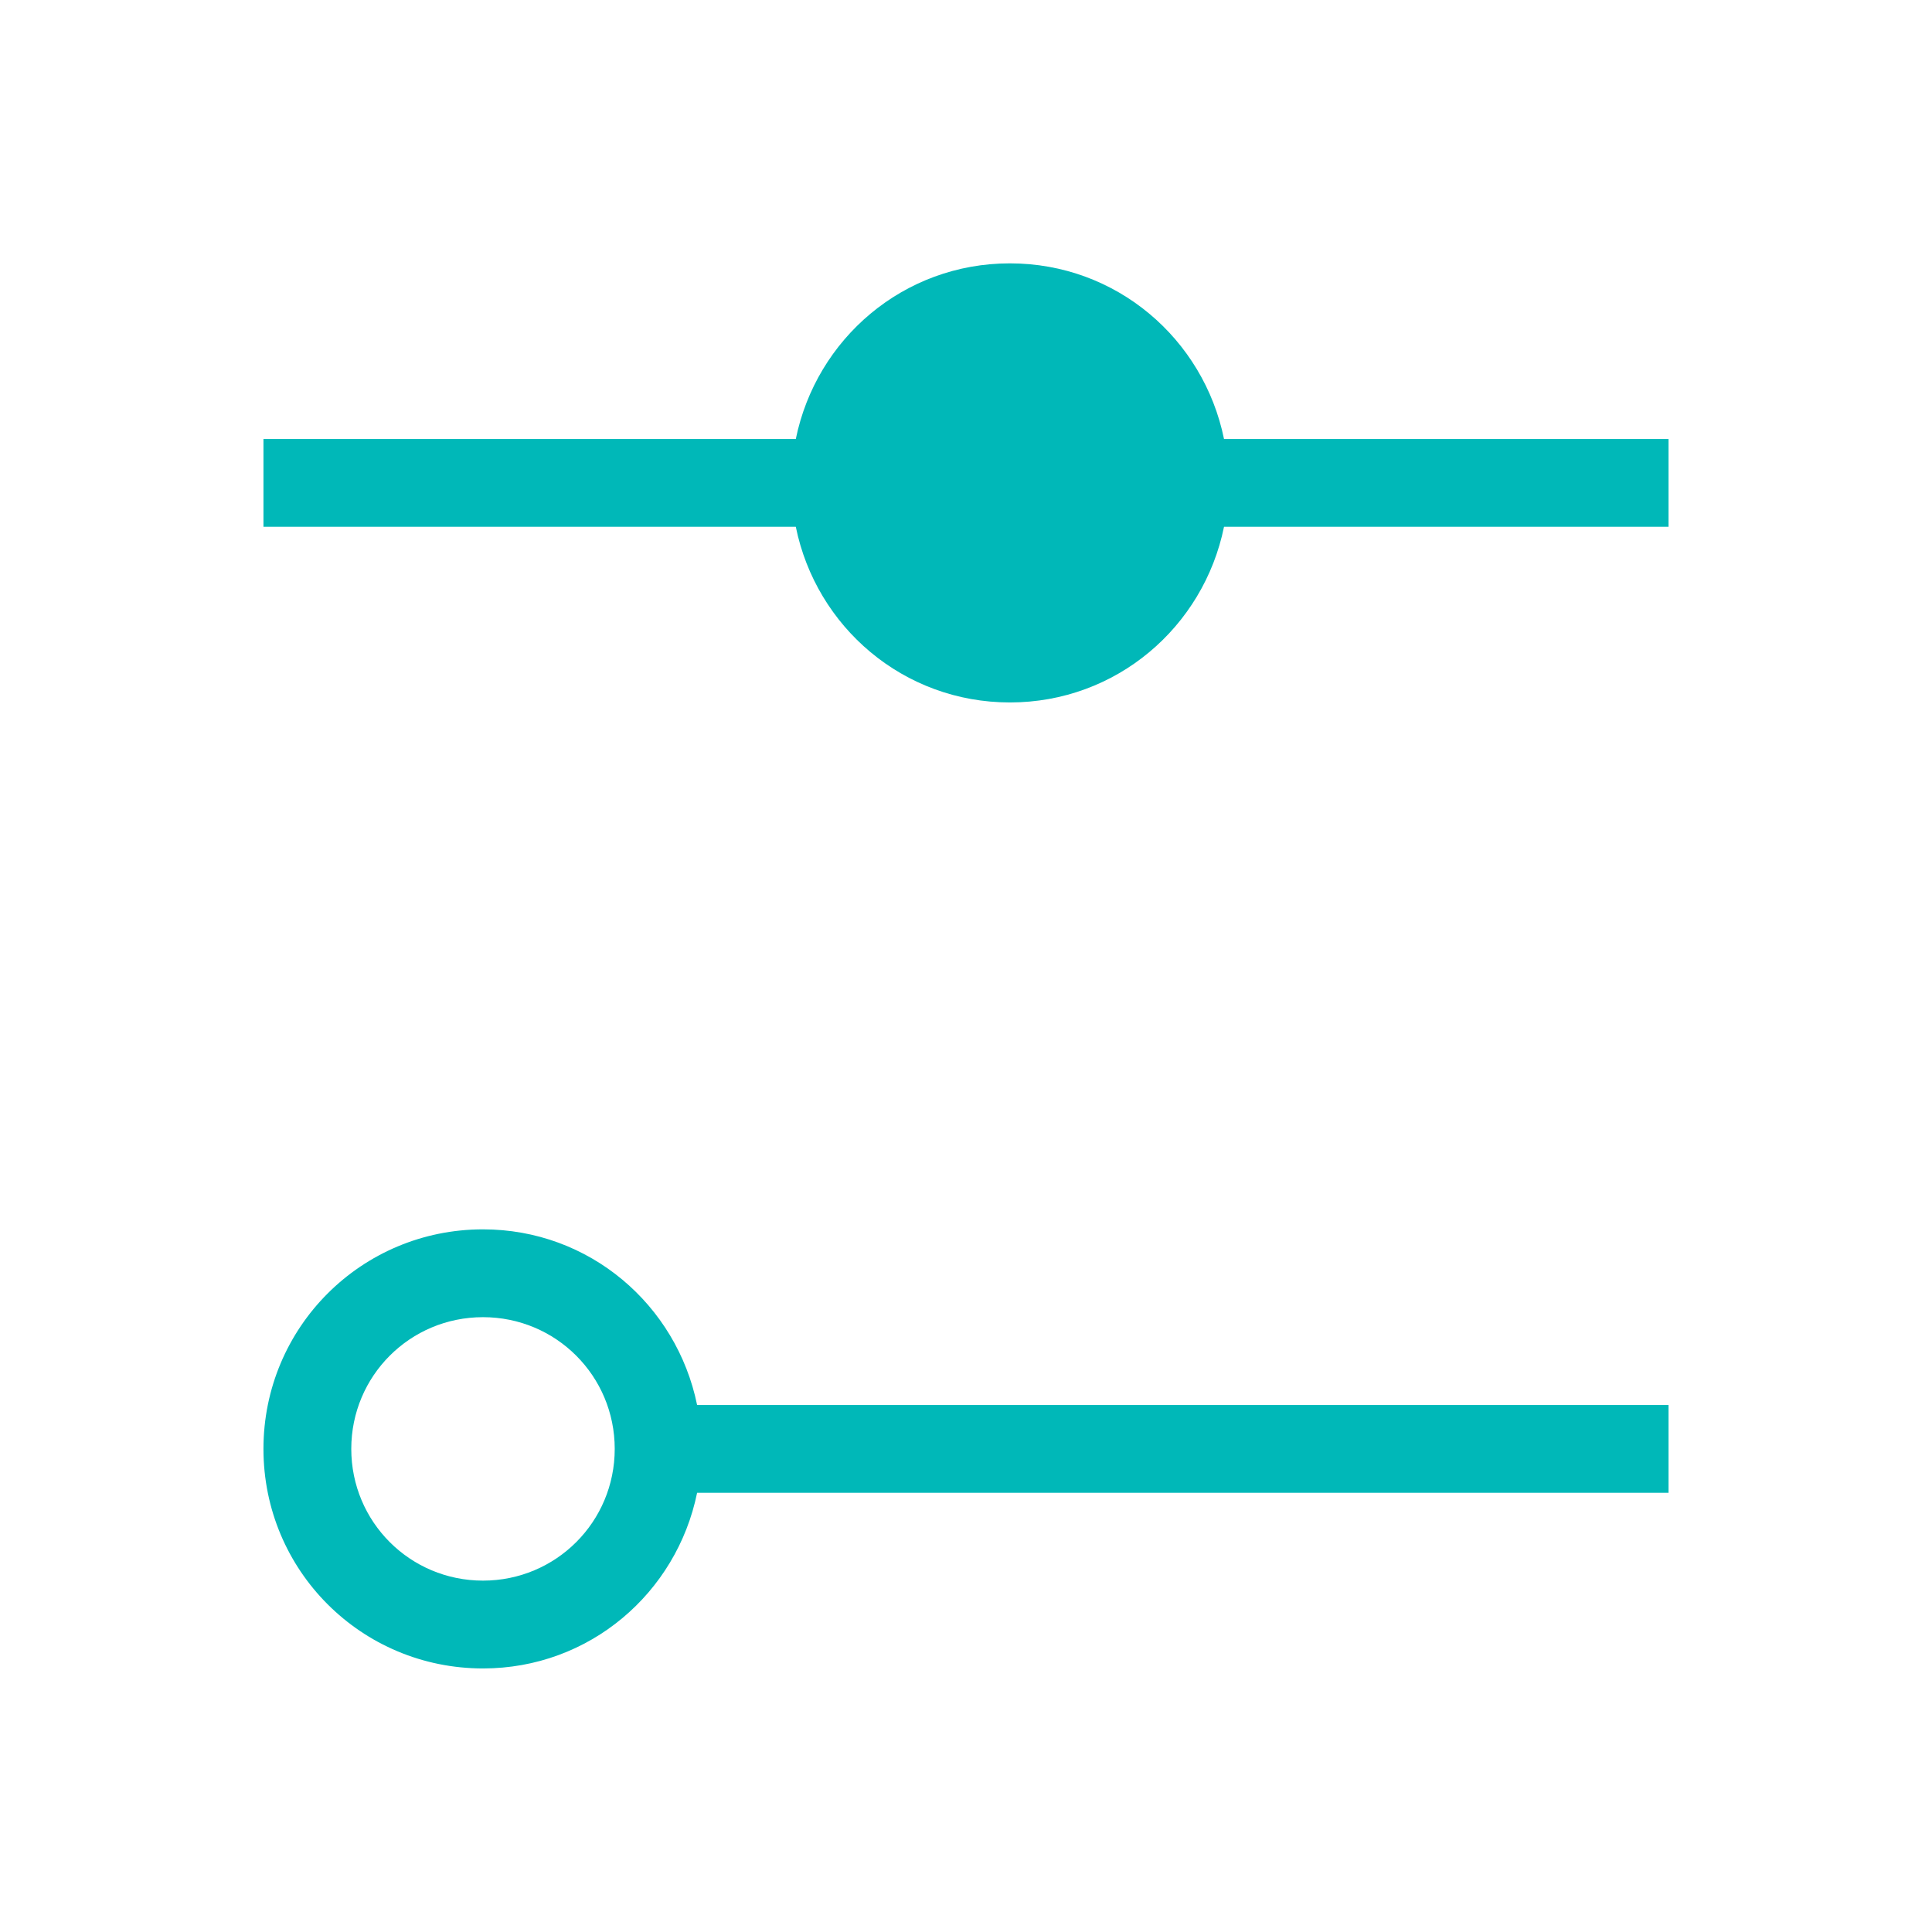
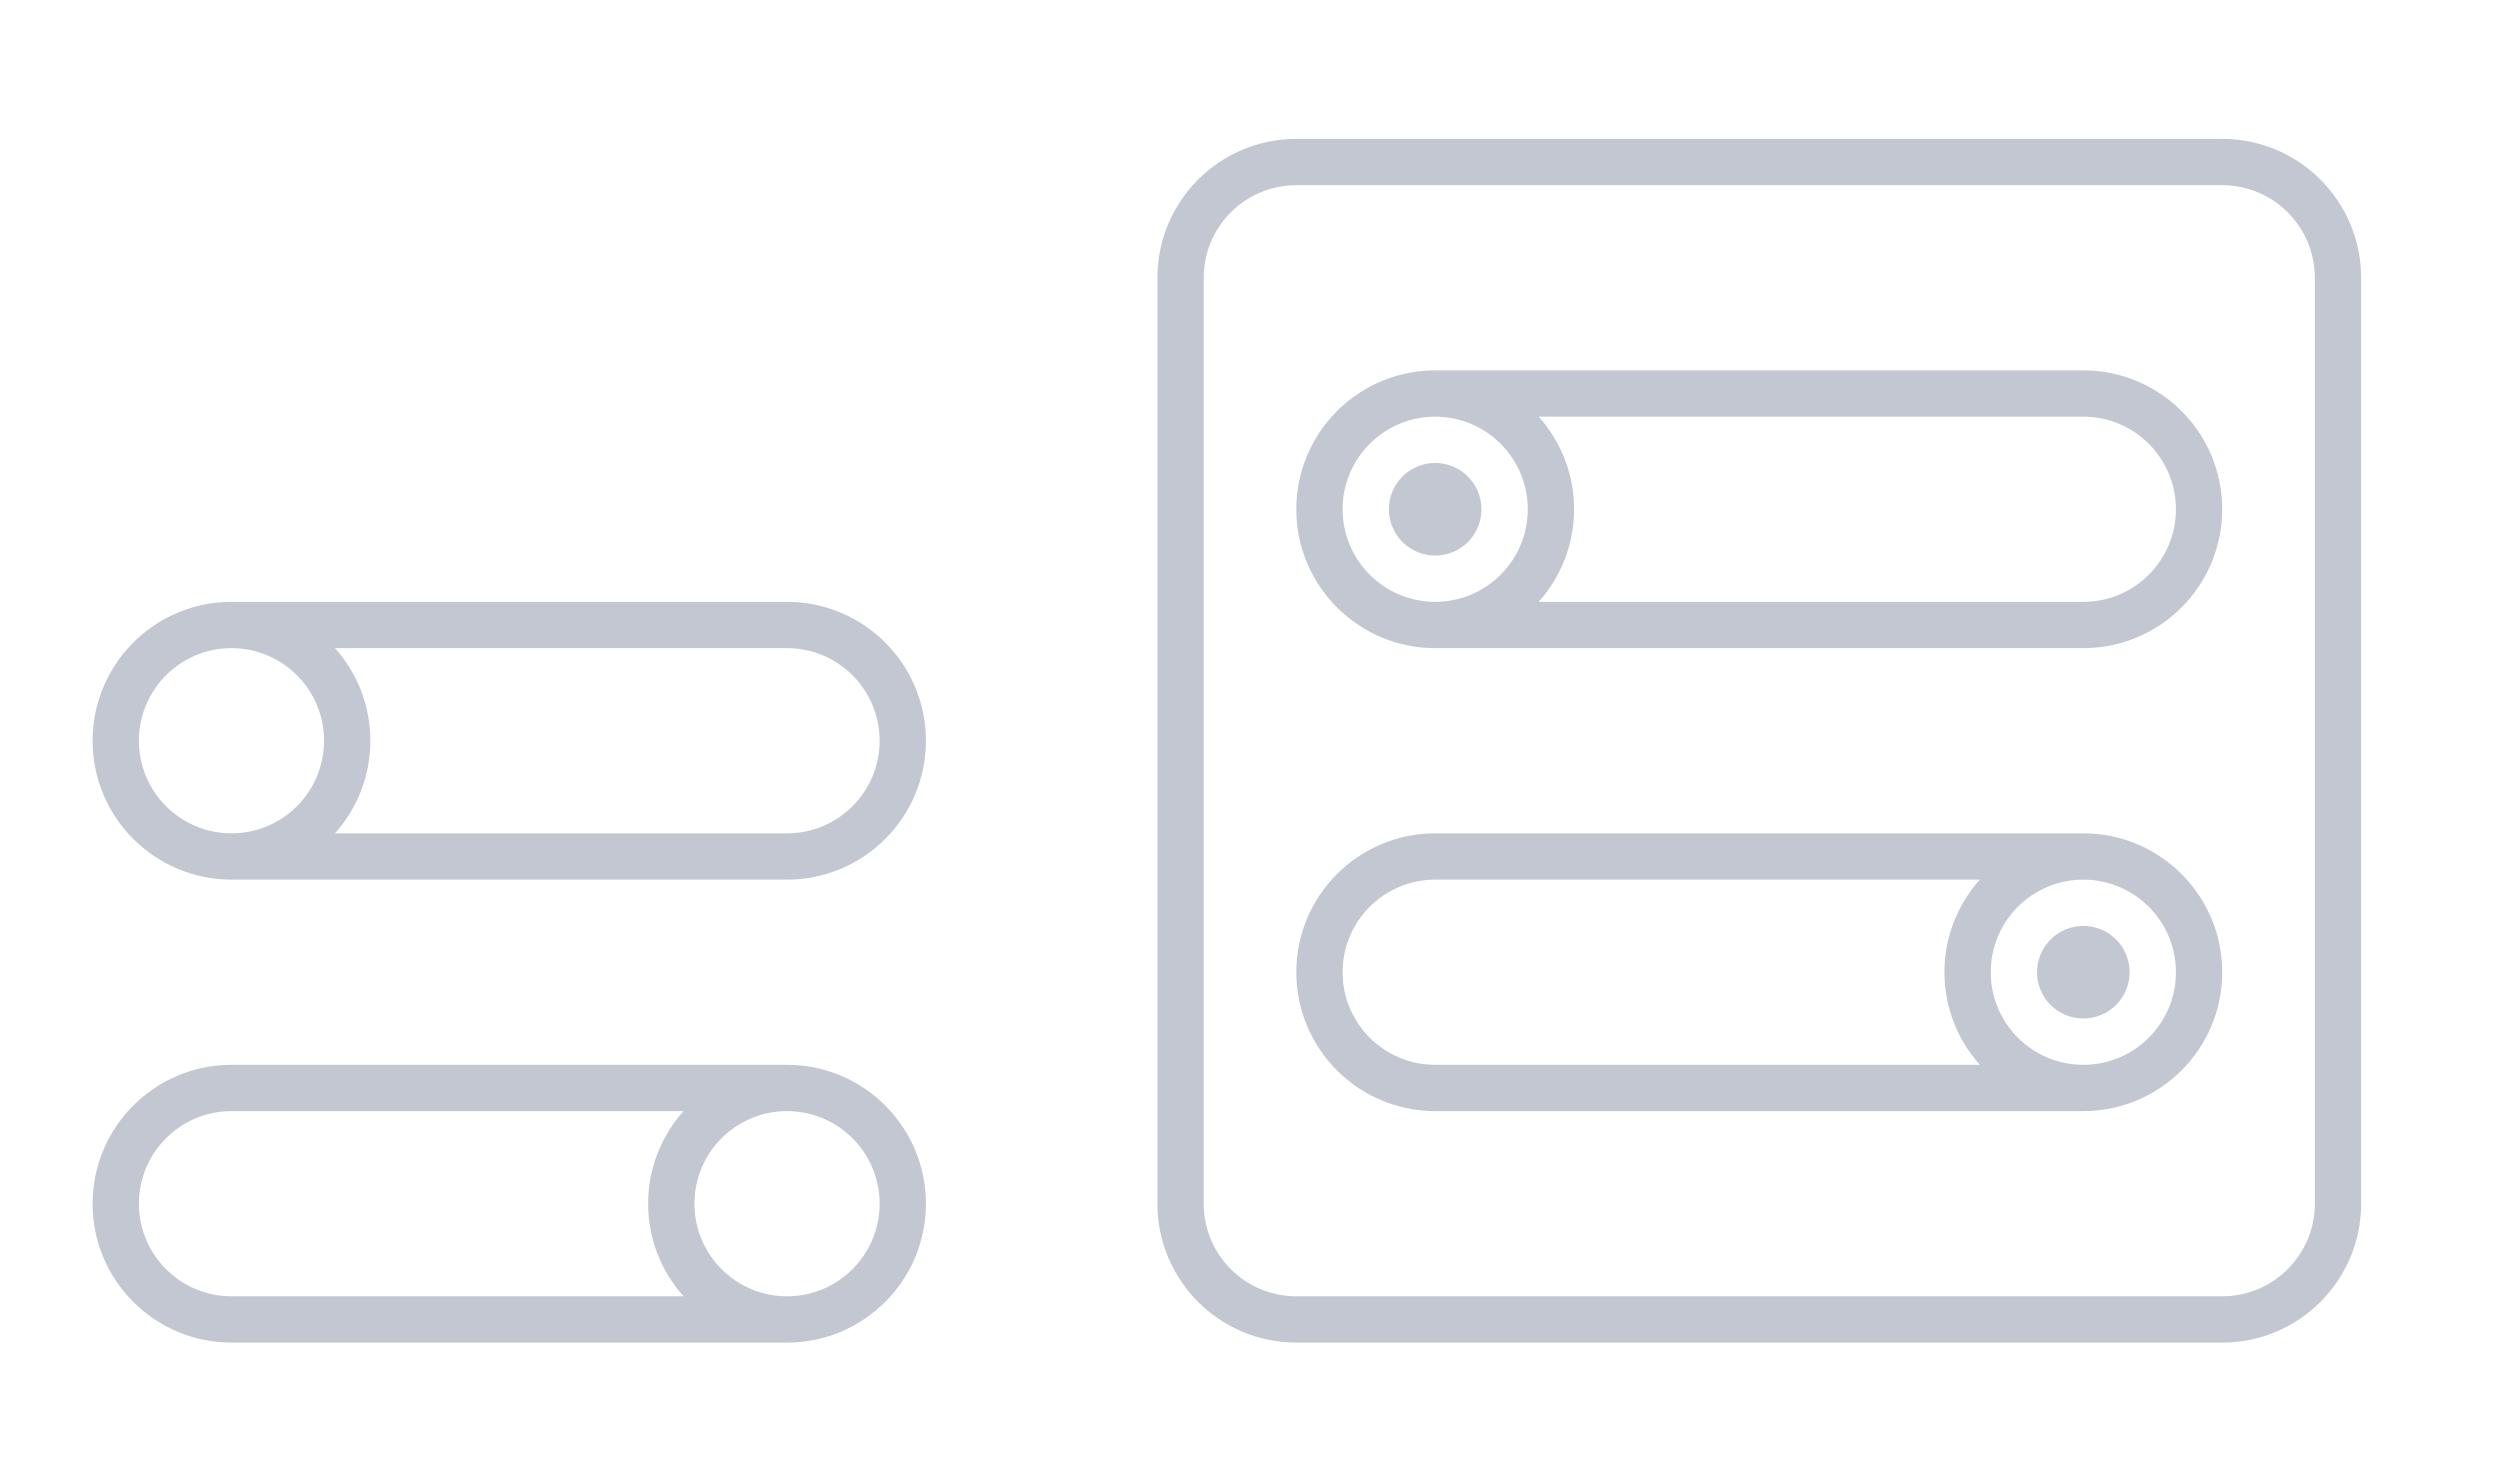
- <svg xmlns="http://www.w3.org/2000/svg" viewBox="0 0 22 22" id="svg" version="1.1" width="100%" height="100%">
-   <defs id="defs81">
+ <svg xmlns="http://www.w3.org/2000/svg" version="1.1" id="svg2" viewBox="0 0 54 32" width="54" height="32">
+   <defs id="defs3051">
    <style id="current-color-scheme" type="text/css">
- </style>
+       .ColorScheme-Text {
+         color:#31363b;
+       }
+       </style>
  </defs>
-   <g transform="matrix(1.5,0,0,1.499996,-5.499998,-1551.04)" id="configure" style="fill:#31363b">
-     <rect style="opacity:0.01;fill:#ed1515;fill-opacity:0.004;stroke:none" id="rect2985" width="14.667" height="14.667" x="3.667" y="1034.029" />
-     <path style="fill:#00b8b8;fill-opacity:1;stroke:none" d="M 12.5,4 C 11.288,4 10.295,4.859 10.062,6 L 4,6 4,7 10.062,7 c 0.232,1.141 1.226,2 2.438,2 1.212,0 2.205,-0.859 2.438,-2 L 20,7 20,6 14.938,6 C 14.705,4.859 13.712,4 12.5,4 z m -6,11 C 5.115,15 4,16.115 4,17.5 4,18.885 5.115,20 6.5,20 7.712,20 8.705,19.141 8.938,18 L 20,18 20,17 8.938,17 C 8.705,15.859 7.712,15 6.5,15 z m 0,1 C 7.331,16 8,16.669 8,17.5 8,18.331 7.331,19 6.5,19 5.669,19 5,18.331 5,17.5 5,16.669 5.669,16 6.5,16 z" transform="matrix(0.6666667,0,0,0.6666682,2.999999,1033.362)" id="rect4139" class="ColorScheme-Text" />
+   <g style="clip-rule:evenodd;fill-rule:evenodd;stroke-linejoin:round;stroke-miterlimit:1.414" id="configure" transform="translate(22)">
+     <path id="path2-7" style="fill:#C3C7D1;fill-opacity:1" d="M 26,29 H 6 C 4.344,29 3,27.656 3,26 V 6 C 3,4.344 4.344,3 6,3 h 20 c 1.656,0 3,1.344 3,3 v 20 c 0,1.656 -1.344,3 -3,3 z M 26,4 H 6 C 4.896,4 4,4.896 4,6 v 20 c 0,1.104 0.896,2 2,2 h 20 c 1.104,0 2,-0.896 2,-2 V 6 C 28,4.896 27.104,4 26,4 Z m -3,14 c 1.594,0 2.9,1.246 2.994,2.817 l 0.003,0.04 0.002,0.05 0.001,0.045 v 0.038 c 0,0 0,0.01 0,0.01 0,1.656 -1.344,3 -3,3 0,0 -14,0 -14,0 -1.656,0 -3,-1.344 -3,-3 0,-1.656 1.344,-3 3,-3 z m -2.235,1 H 9 c -1.104,0 -2,0.896 -2,2 0,1.104 0.896,2 2,2 H 20.765 C 20.289,22.469 20,21.768 20,21 c 0,-0.768 0.289,-1.469 0.765,-2 z M 23,19 c -1.104,0 -2,0.896 -2,2 0,1.104 0.896,2 2,2 1.104,0 2,-0.896 2,-2 V 20.987 20.983 20.974 20.969 20.961 20.955 L 24.999,20.948 V 20.942 20.936 20.929 20.923 L 24.998,20.915 V 20.91 20.902 l -0.001,-0.005 v -0.008 -0.005 l -0.001,-0.009 v -0.003 l -10e-4,-0.01 v -0.003 l -0.001,-0.011 v -0.002 l -0.001,-0.011 v -0.001 l -10e-4,-0.013 v 0 C 24.901,19.801 24.043,19 23,19 Z m 0,1 c 0.552,0 1,0.448 1,1 0,0.552 -0.448,1 -1,1 -0.552,0 -1,-0.448 -1,-1 0,-0.552 0.448,-1 1,-1 z M 9,8 c 0,0 14,0 14,0 1.656,0 3,1.344 3,3 0,1.656 -1.344,3 -3,3 H 9 c -1.656,0 -3,-1.344 -3,-3 0,0 0,-0.01 0,-0.01 0,0 0,-0.003 0,-0.003 v -0.006 c 0,0 0,-0.004 0,-0.004 v -0.006 c 0,0 0,-0.004 0,-0.004 v -0.006 c 0,0 0,-0.004 0,-0.004 v -0.005 c 0,0 0,-0.005 0,-0.005 l 0.001,-0.005 c 0,0 0,-0.005 0,-0.005 v -0.005 c 0,0 0,-0.005 0,-0.005 v -0.004 c 0,0 0,-0.006 0,-0.006 v -0.004 c 0,0 0,-0.006 0,-0.006 l 10e-4,-0.004 c 0,0 0,-0.006 0,-0.006 v -0.003 c 0,0 0,-0.007 0,-0.007 v -0.003 c 0,0 0,-0.007 0,-0.007 l 0.001,-0.003 c 0,0 0,-0.007 0,-0.007 v -0.002 c 0,0 0,0 0,0 v -0.008 -0.002 c 0,0 0,0 0,0 l 10e-4,-0.008 v -10e-4 c 0,0 0,0 0,0 v -0.009 -10e-4 c 0,0 0,0 0,0 l 0.001,-0.009 v 0 c 0,0 0,0 0,0 v -0.01 H 6.006 C 6.1,9.246 7.406,8 9,8 Z M 23,9 H 11.235 C 11.711,9.531 12,10.232 12,11 c 0,0.768 -0.289,1.469 -0.765,2 H 23 c 1.104,0 2,-0.896 2,-2 C 25,9.896 24.104,9 23,9 Z M 9,9 C 7.957,9 7.099,9.801 7.008,10.821 v 0 l -0.001,0.013 v 0.001 l -10e-4,0.011 v 0.002 l -0.001,0.011 v 0.003 l -0.001,0.01 v 0.003 l -10e-4,0.009 v 0.005 0.008 l -0.001,0.005 v 0.008 0.005 l -10e-4,0.008 v 0.006 0.007 0.006 0.006 L 7,10.955 v 0.006 0.008 0.005 0.009 0.004 V 11 c 0,1.104 0.896,2 2,2 1.104,0 2,-0.896 2,-2 C 11,9.896 10.104,9 9,9 Z m 0,1 c 0.552,0 1,0.448 1,1 0,0.552 -0.448,1 -1,1 -0.552,0 -1,-0.448 -1,-1 0,-0.552 0.448,-1 1,-1 z" />
+     <rect y="0" x="0" height="32" width="32" id="rect817-2" style="fill:#00ff00;fill-opacity:0;stroke-width:1" />
+   </g>
+   <g id="16-16-configure" transform="translate(-16,16)">
+     <path id="path825" d="M 5.5,2 C 4.314,2.002 3.292,2.838 3.055,4 H 1 V 5 H 3.051 C 3.288,6.164 4.312,7 5.5,7 6.881,7 8,5.881 8,4.5 8,3.119 6.881,2 5.5,2 Z m 0,1 C 6.328,3 7,3.672 7,4.5 7,5.328 6.328,6 5.5,6 4.672,6 4,5.328 4,4.5 4,3.672 4.672,3 5.5,3 Z M 7,4 v 1 h 8 V 4 Z m 5.5,5 C 11.119,9 10,10.119 10,11.5 10,12.881 11.119,14 12.5,14 13.881,14 15,12.881 15,11.5 15,10.119 13.881,9 12.5,9 Z m 0,1 C 13.328,10 14,10.672 14,11.5 14,12.328 13.328,13 12.5,13 11.672,13 11,12.328 11,11.5 11,10.672 11.672,10 12.5,10 Z M 1,11 v 1 h 10 v -1 z" style="opacity:1;fill:#C3C7D1;fill-opacity:1;stroke:none" />
+     <rect y="0" x="0" height="16" width="16" id="rect852" style="opacity:1;fill:#808000;fill-opacity:0;stroke:none" />
+   </g>
+   <g id="22-22-configure" transform="translate(0,10)">
+     <rect y="0" x="0" height="22" width="22" id="rect817-3" style="clip-rule:evenodd;fill:#008000;fill-opacity:0;fill-rule:evenodd;stroke-width:1.083;stroke-linejoin:round;stroke-miterlimit:1.414" />
+     <path id="path2-7-2" style="clip-rule:evenodd;fill:#C3C7D1;fill-rule:evenodd;stroke-linejoin:round;stroke-miterlimit:1.414;fill-opacity:1" d="m 17,13 c 1.594,0 2.9,1.246 2.994,2.817 l 0.003,0.04 0.002,0.05 L 20,15.952 V 15.99 16 c 0,1.656 -1.344,3 -3,3 H 5 C 3.344,19 2,17.656 2,16 2,14.344 3.344,13 5,13 Z m -2.235,1 H 5 c -1.104,0 -2,0.896 -2,2 0,1.104 0.896,2 2,2 h 9.765 C 14.289,17.469 14,16.768 14,16 c 0,-0.768 0.289,-1.469 0.765,-2 z M 17,14 c -1.104,0 -2,0.896 -2,2 0,1.104 0.896,2 2,2 1.104,0 2,-0.896 2,-2 V 15.987 15.983 15.974 15.969 15.961 15.955 L 18.999,15.948 V 15.942 15.936 15.929 15.923 L 18.998,15.915 V 15.91 15.902 l -0.001,-0.005 v -0.008 -0.005 l -0.001,-0.009 v -0.003 l -10e-4,-0.01 v -0.003 l -0.001,-0.011 v -0.002 l -0.001,-0.011 v -0.001 l -10e-4,-0.013 v 0 C 18.901,14.801 18.043,14 17,14 Z M 5,3 h 12 c 1.656,0 3,1.344 3,3 0,1.656 -1.344,3 -3,3 H 5 C 3.344,9 2,7.656 2,6 V 5.99 5.987 5.981 5.977 5.971 5.967 5.961 5.957 5.952 5.947 L 2.001,5.942 V 5.937 5.932 5.927 5.923 5.917 5.913 5.907 L 2.002,5.903 V 5.897 5.894 5.887 5.884 5.877 L 2.003,5.874 v -0.007 -0.002 0 -0.008 -0.002 0 L 2.004,5.847 v -0.001 0 -0.009 -10e-4 0 L 2.005,5.827 v 0 0 -0.01 H 2.006 C 2.1,4.246 3.406,3 5,3 Z M 17,4 H 7.235 C 7.711,4.531 8,5.232 8,6 8,6.768 7.711,7.469 7.235,8 H 17 C 18.104,8 19,7.104 19,6 19,4.896 18.104,4 17,4 Z M 5,4 C 3.957,4 3.099,4.801 3.008,5.821 v 0 L 3.007,5.834 V 5.835 L 3.006,5.846 V 5.848 L 3.005,5.859 V 5.862 L 3.004,5.872 V 5.875 L 3.003,5.884 V 5.889 5.897 L 3.002,5.902 V 5.91 5.915 L 3.001,5.923 V 5.929 5.936 5.942 5.948 L 3,5.955 V 5.961 5.969 5.974 5.983 5.987 6 C 3,7.104 3.896,8 5,8 6.104,8 7,7.104 7,6 7,4.896 6.104,4 5,4 Z" />
+     <rect y="0" x="0" height="22" width="22" id="rect958" style="opacity:1;fill:#808000;fill-opacity:0;stroke:none" />
  </g>
</svg>
